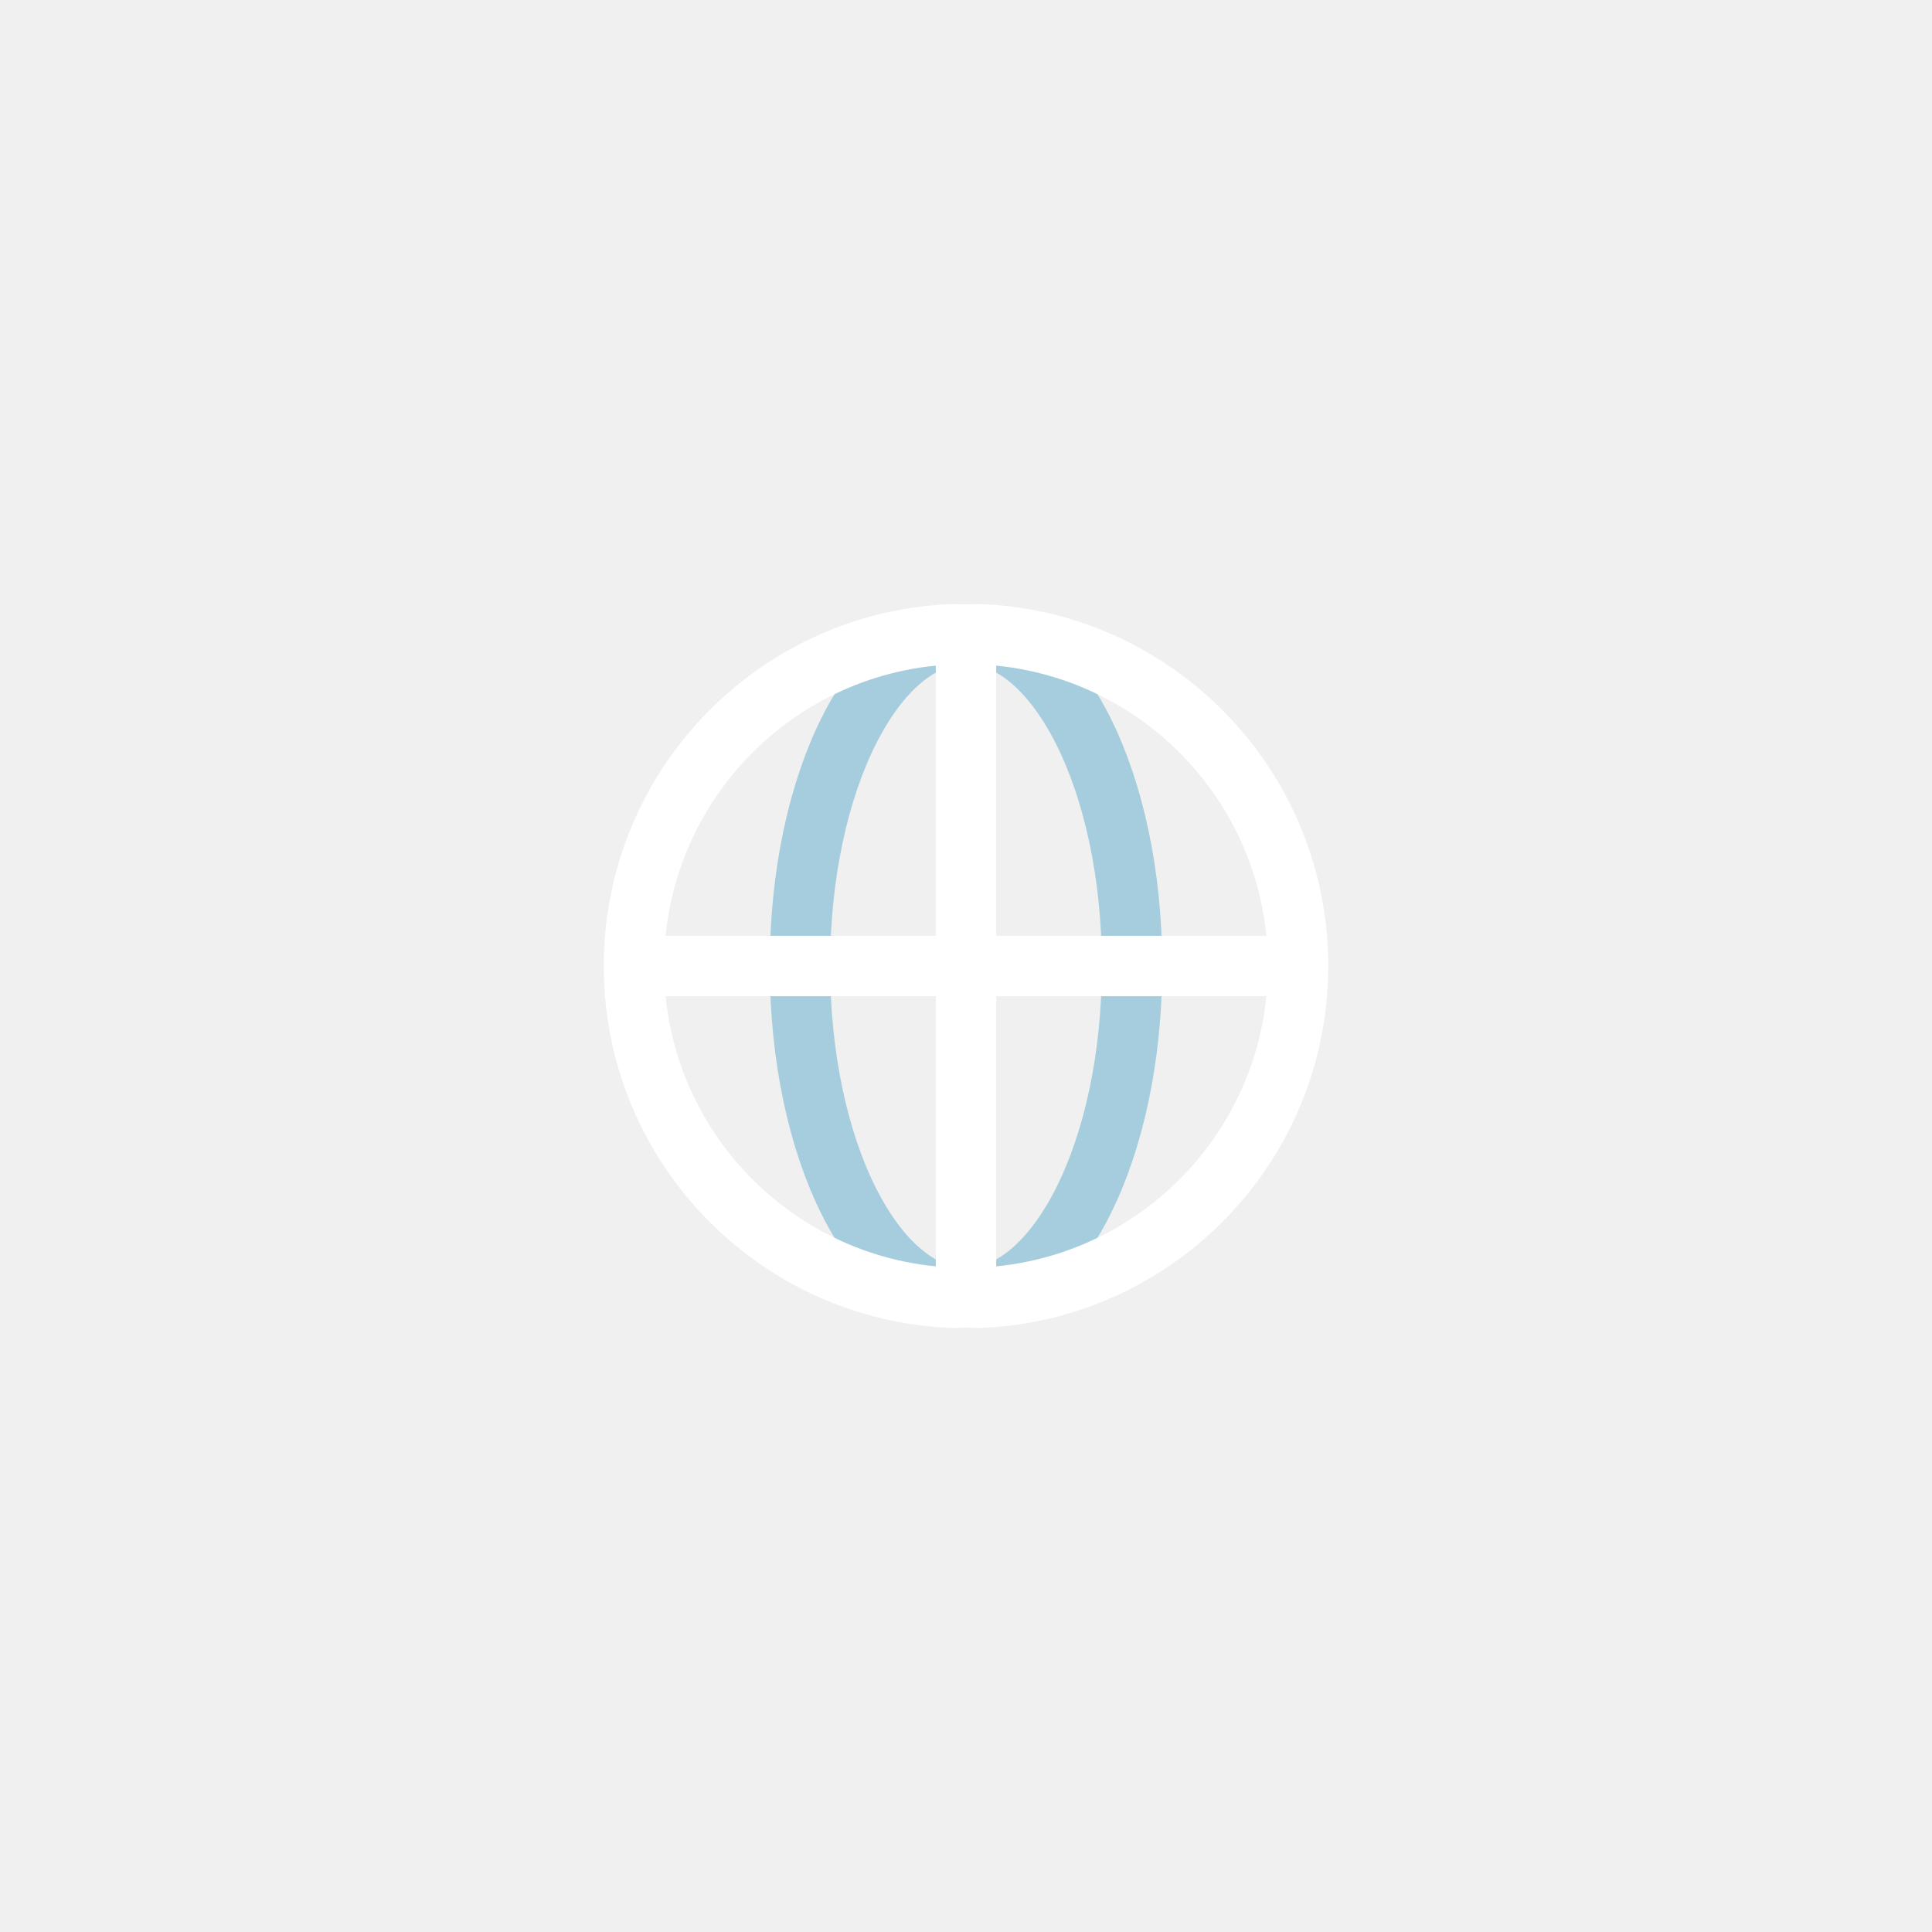
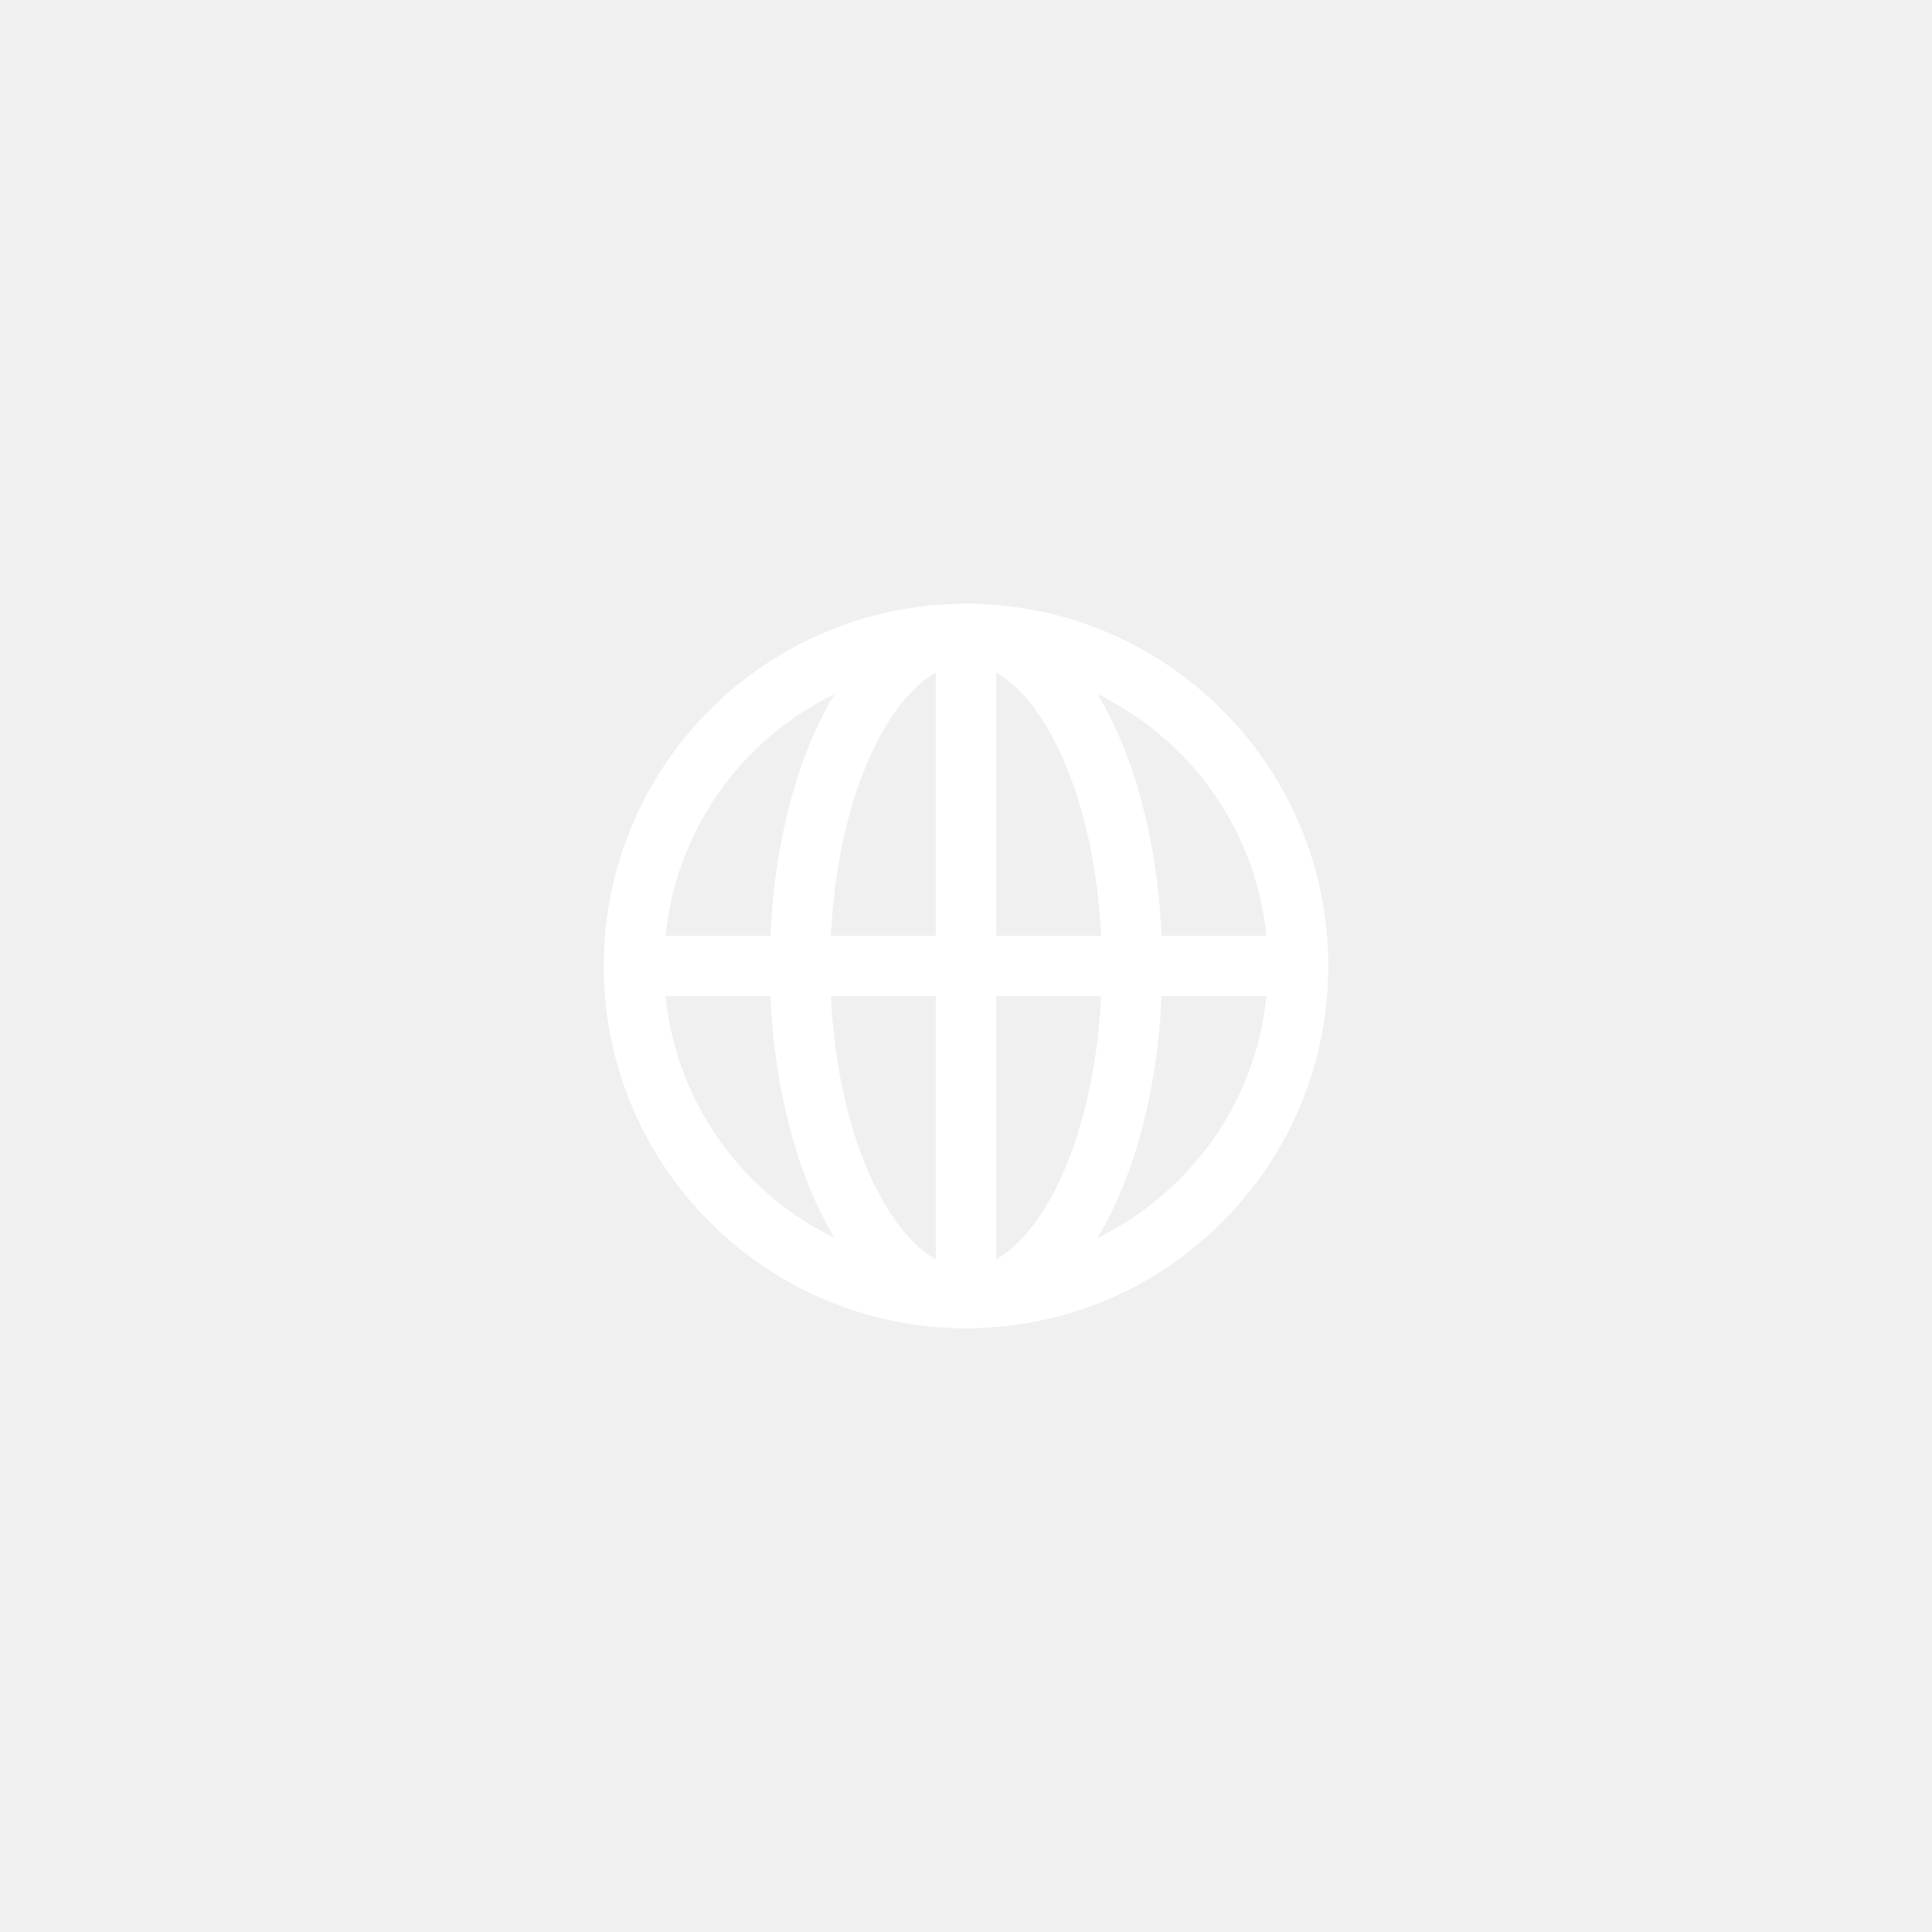
<svg xmlns="http://www.w3.org/2000/svg" width="64" height="64">
  <g stroke-width="2" fill="none" fill-rule="evenodd">
-     <ellipse stroke="#A6CDDD" stroke-linecap="square" cx="32" cy="32" rx="5.5" ry="11" />
+     <ellipse stroke="#FFF" stroke-linecap="square" cx="32" cy="32" rx="5.5" ry="11" />
    <path d="M32 21v22M21 32h22" stroke="#FFF" />
    <circle stroke="#FFF" stroke-linecap="square" cx="32" cy="32" r="11" />
  </g>
</svg>
